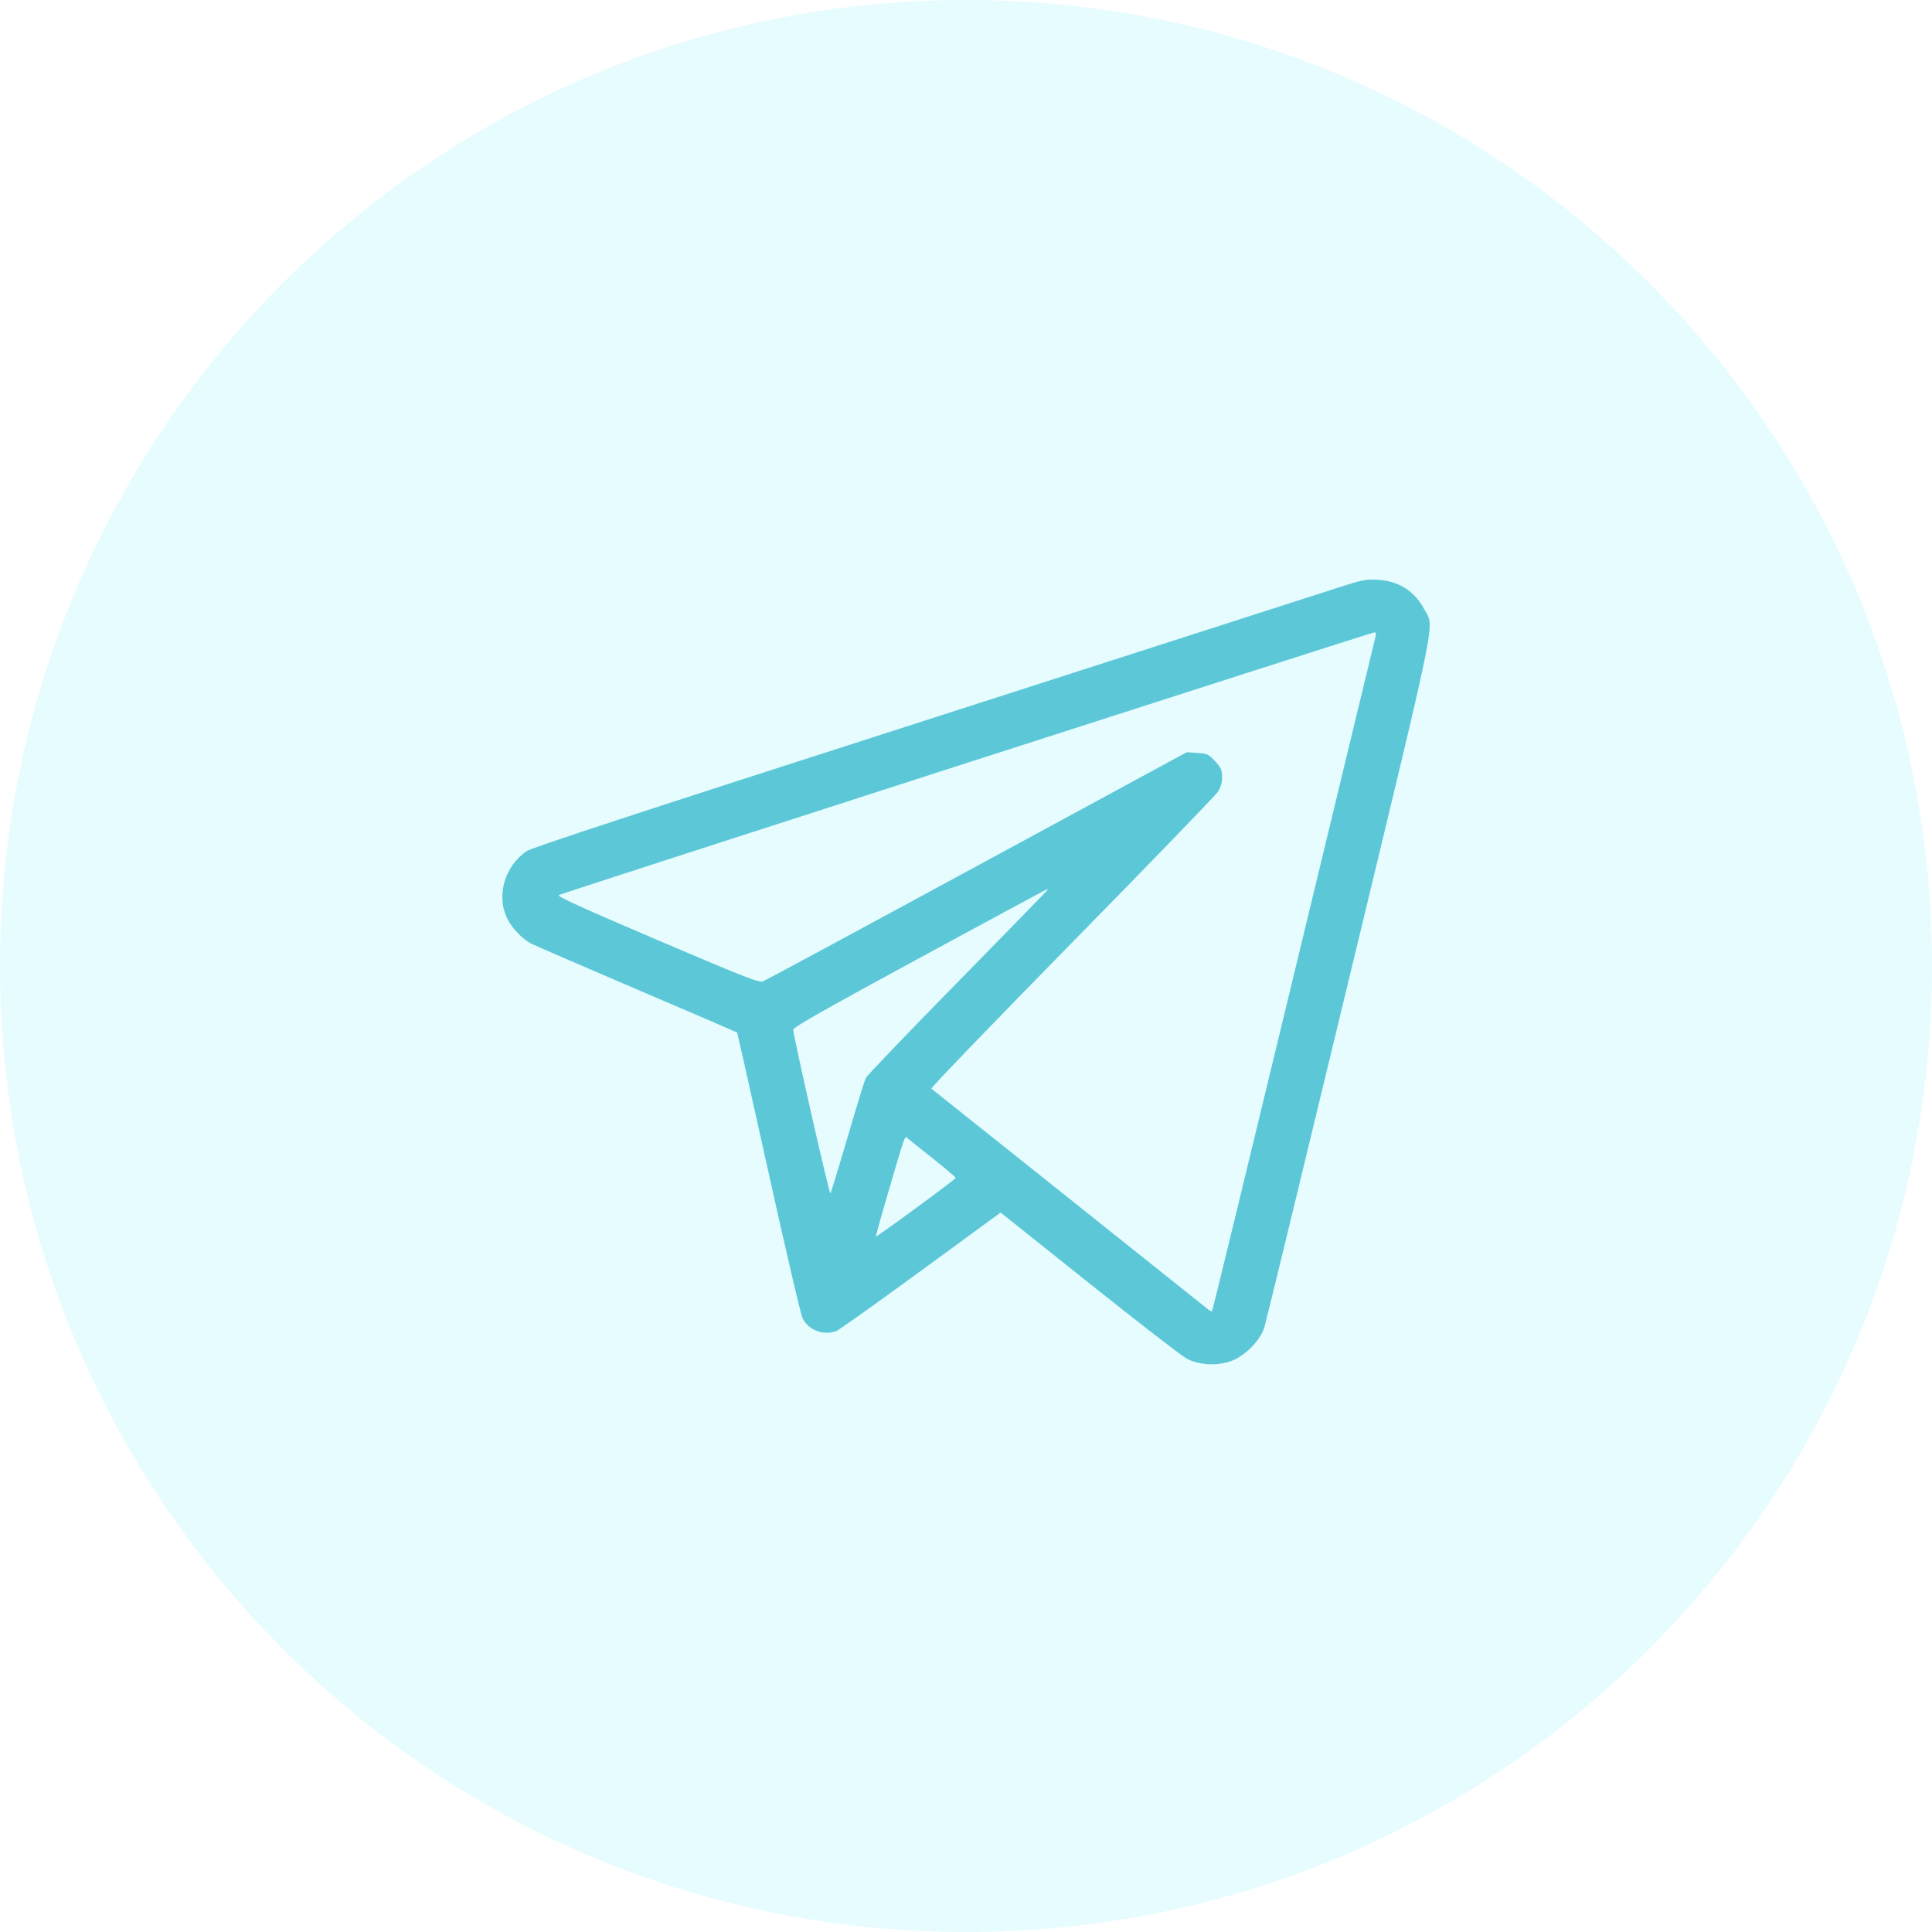
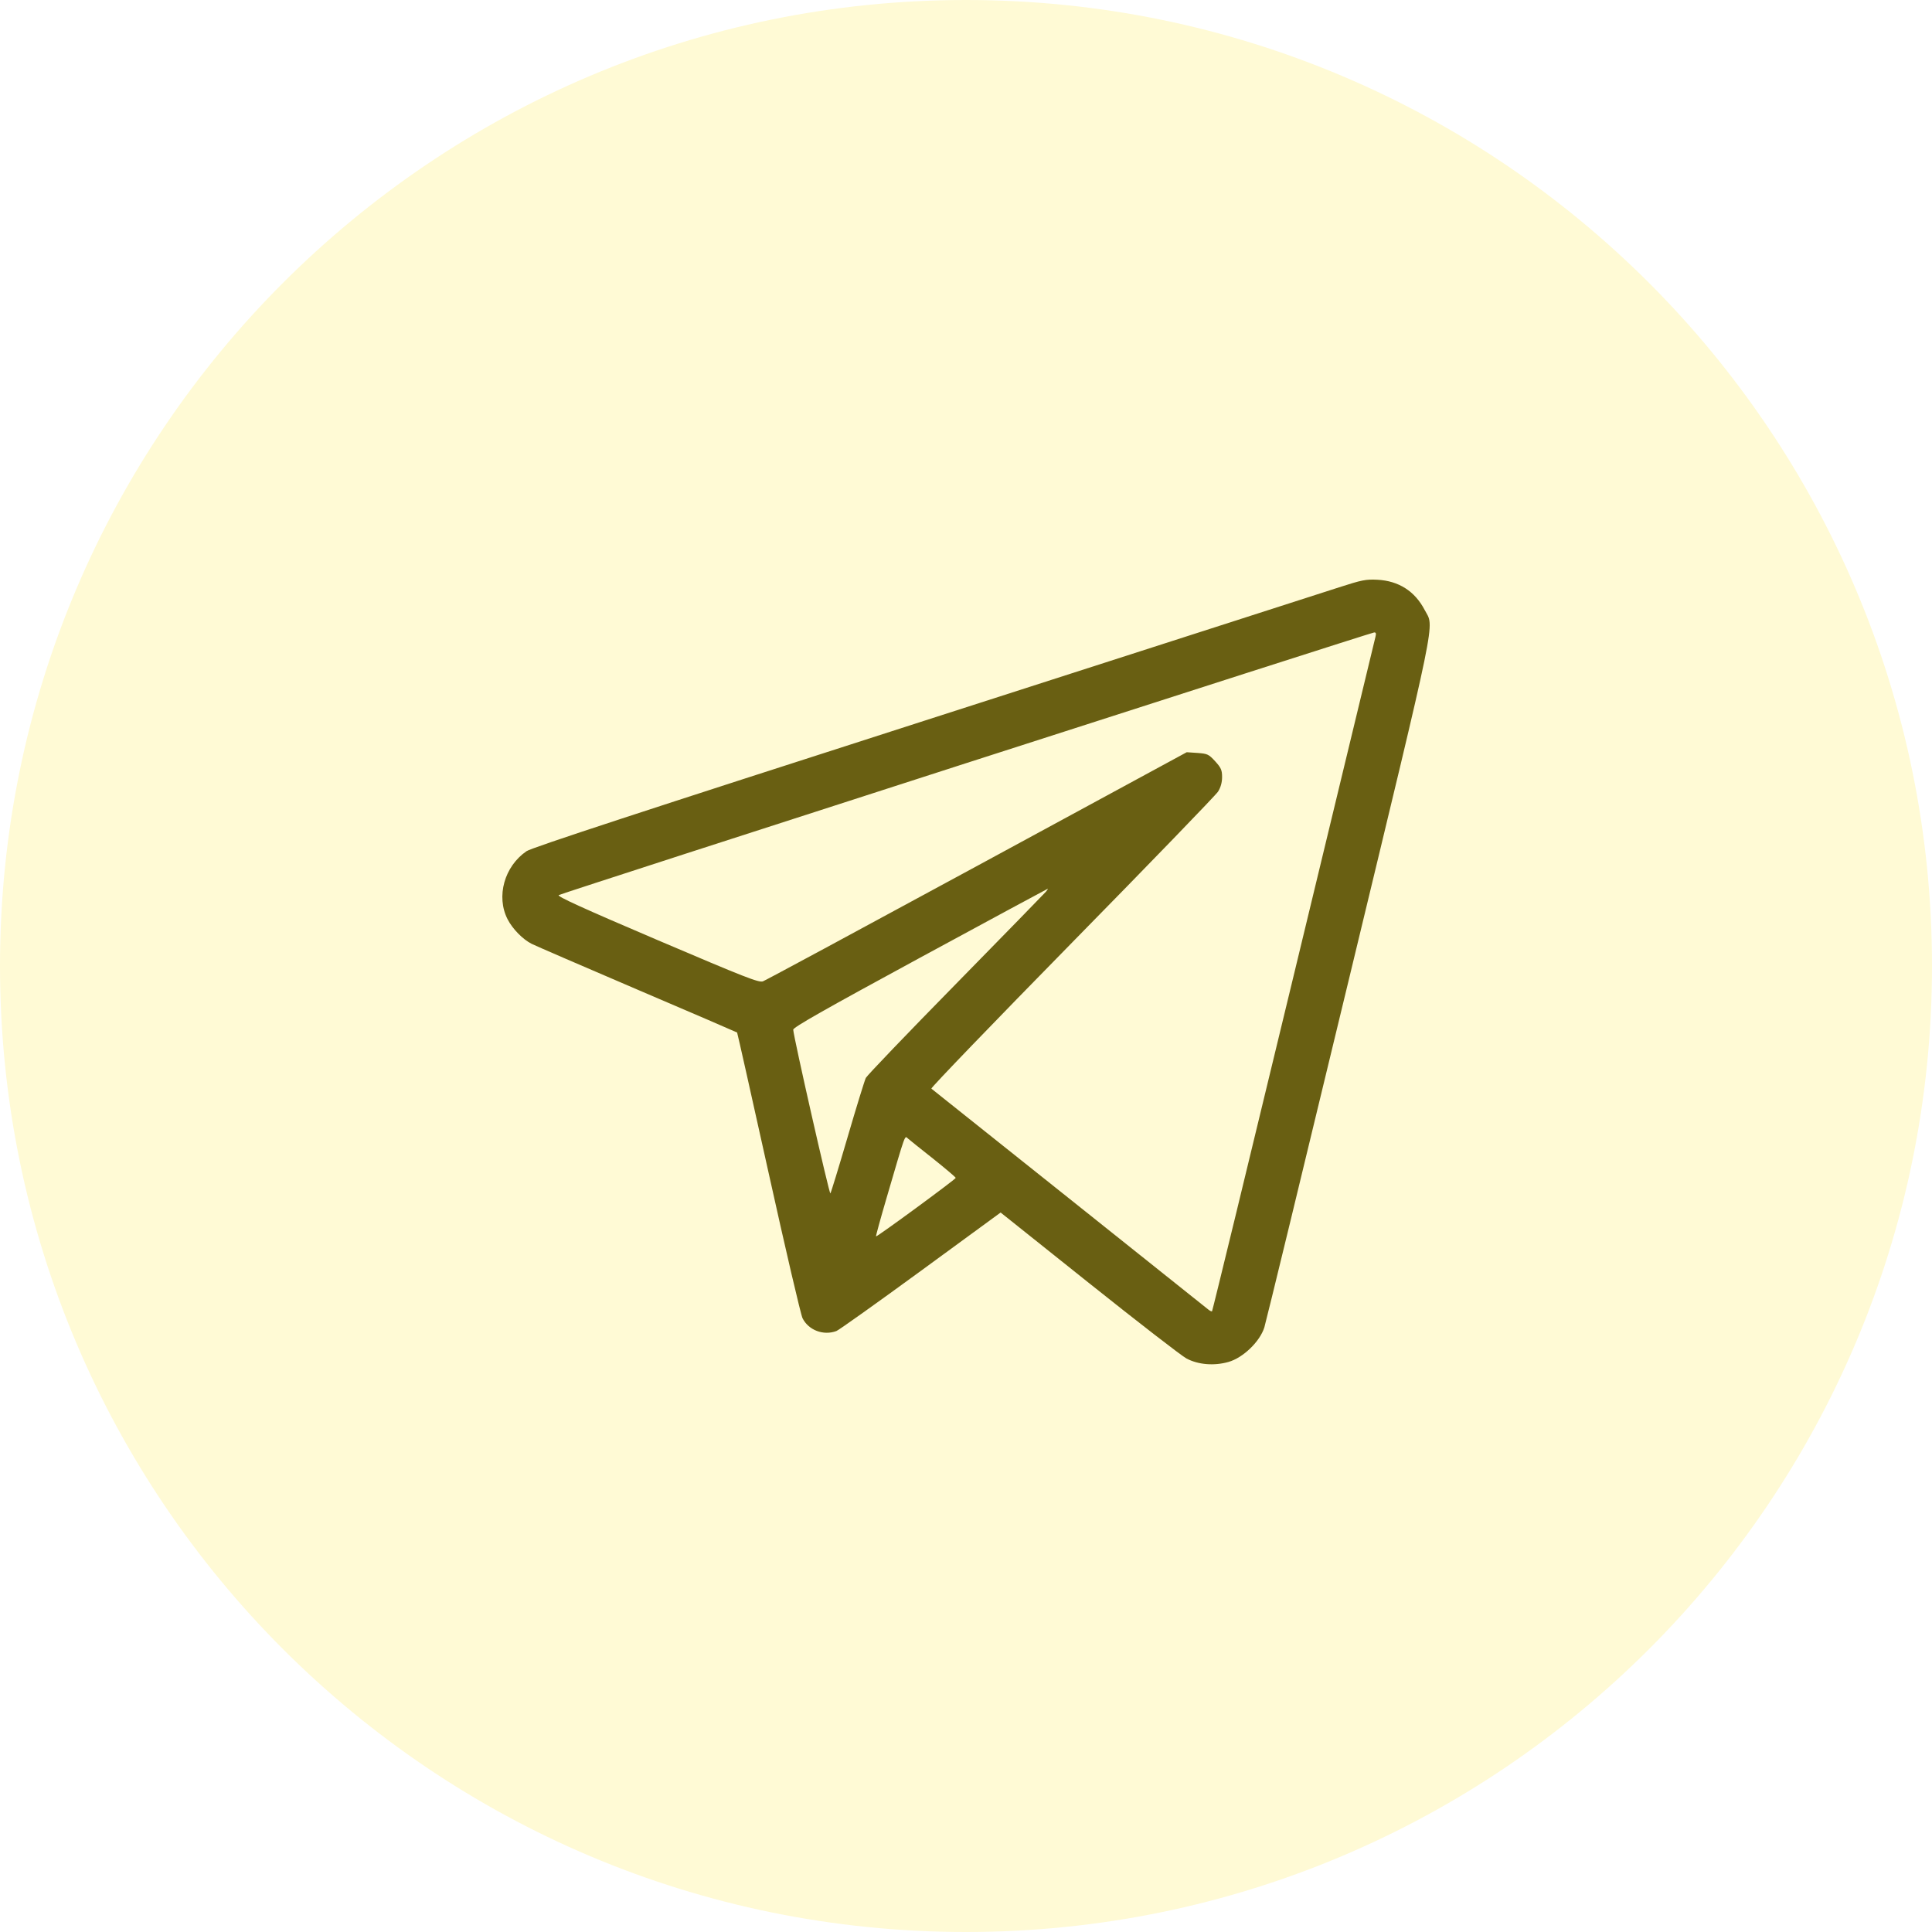
<svg xmlns="http://www.w3.org/2000/svg" width="40" height="40" viewBox="0 0 40 40" fill="none">
-   <circle cx="20" cy="20" r="20" fill="#E6FCFF" />
-   <path fill-rule="evenodd" clip-rule="evenodd" d="M27.724 12.16C27.435 12.254 23.565 13.499 19.125 14.926C13.316 16.793 11.008 17.549 10.901 17.623C10.441 17.938 10.268 18.562 10.509 19.032C10.612 19.233 10.824 19.449 11.009 19.542C11.089 19.582 12.076 20.009 13.202 20.491C14.328 20.972 15.255 21.371 15.261 21.377C15.267 21.383 15.559 22.686 15.911 24.273C16.262 25.86 16.579 27.219 16.616 27.293C16.741 27.541 17.047 27.657 17.316 27.558C17.366 27.539 18.153 26.979 19.063 26.314L20.717 25.104L22.55 26.567C23.558 27.371 24.464 28.073 24.565 28.126C24.807 28.255 25.136 28.282 25.433 28.198C25.737 28.112 26.084 27.777 26.177 27.482C26.211 27.371 27.002 24.117 27.934 20.25C29.796 12.531 29.697 13.012 29.497 12.63C29.294 12.24 28.959 12.026 28.517 12.003C28.279 11.991 28.194 12.008 27.724 12.16ZM28.476 13.191C28.462 13.247 27.699 16.406 26.781 20.211C25.863 24.017 25.104 27.138 25.094 27.148C25.085 27.157 25.048 27.139 25.011 27.108C24.975 27.078 23.678 26.043 22.129 24.808C20.58 23.574 19.299 22.553 19.283 22.539C19.266 22.525 20.576 21.166 22.193 19.518C23.81 17.871 25.171 16.463 25.218 16.39C25.273 16.303 25.302 16.2 25.302 16.089C25.302 15.944 25.281 15.896 25.159 15.762C25.025 15.616 25 15.604 24.793 15.589L24.57 15.574L20.232 17.927C17.847 19.221 15.851 20.297 15.797 20.317C15.712 20.349 15.438 20.241 13.606 19.46C12.059 18.8 11.527 18.557 11.568 18.532C11.634 18.491 28.376 13.099 28.451 13.094C28.489 13.091 28.495 13.118 28.476 13.191ZM21.655 18.462C21.626 18.496 20.786 19.357 19.788 20.375C18.789 21.392 17.951 22.267 17.926 22.317C17.901 22.369 17.73 22.921 17.548 23.545C17.365 24.17 17.205 24.693 17.192 24.708C17.17 24.733 16.43 21.47 16.423 21.319C16.421 21.27 17.061 20.907 19.049 19.828C20.495 19.044 21.684 18.402 21.692 18.401C21.7 18.401 21.683 18.428 21.655 18.462ZM19.325 23.994C19.579 24.197 19.787 24.373 19.787 24.387C19.786 24.416 18.154 25.614 18.137 25.598C18.131 25.591 18.229 25.234 18.355 24.804C18.762 23.416 18.727 23.513 18.799 23.573C18.833 23.603 19.07 23.792 19.325 23.994Z" fill="#5CC8D7" />
+   <circle cx="20" cy="20" r="20" fill="#FFFAD5" />
+   <path fill-rule="evenodd" clip-rule="evenodd" d="M27.724 12.16C27.435 12.254 23.565 13.499 19.125 14.926C13.316 16.793 11.008 17.549 10.901 17.623C10.441 17.938 10.268 18.562 10.509 19.032C10.612 19.233 10.824 19.449 11.009 19.542C11.089 19.582 12.076 20.009 13.202 20.491C14.328 20.972 15.255 21.371 15.261 21.377C15.267 21.383 15.559 22.686 15.911 24.273C16.262 25.86 16.579 27.219 16.616 27.293C16.741 27.541 17.047 27.657 17.316 27.558C17.366 27.539 18.153 26.979 19.063 26.314L20.717 25.104L22.55 26.567C23.558 27.371 24.464 28.073 24.565 28.126C24.807 28.255 25.136 28.282 25.433 28.198C25.737 28.112 26.084 27.777 26.177 27.482C26.211 27.371 27.002 24.117 27.934 20.25C29.796 12.531 29.697 13.012 29.497 12.63C29.294 12.24 28.959 12.026 28.517 12.003C28.279 11.991 28.194 12.008 27.724 12.16ZM28.476 13.191C28.462 13.247 27.699 16.406 26.781 20.211C25.863 24.017 25.104 27.138 25.094 27.148C25.085 27.157 25.048 27.139 25.011 27.108C24.975 27.078 23.678 26.043 22.129 24.808C20.58 23.574 19.299 22.553 19.283 22.539C19.266 22.525 20.576 21.166 22.193 19.518C23.81 17.871 25.171 16.463 25.218 16.39C25.273 16.303 25.302 16.2 25.302 16.089C25.302 15.944 25.281 15.896 25.159 15.762C25.025 15.616 25 15.604 24.793 15.589L24.57 15.574L20.232 17.927C17.847 19.221 15.851 20.297 15.797 20.317C15.712 20.349 15.438 20.241 13.606 19.46C12.059 18.8 11.527 18.557 11.568 18.532C11.634 18.491 28.376 13.099 28.451 13.094C28.489 13.091 28.495 13.118 28.476 13.191ZM21.655 18.462C21.626 18.496 20.786 19.357 19.788 20.375C18.789 21.392 17.951 22.267 17.926 22.317C17.901 22.369 17.73 22.921 17.548 23.545C17.365 24.17 17.205 24.693 17.192 24.708C17.17 24.733 16.43 21.47 16.423 21.319C16.421 21.27 17.061 20.907 19.049 19.828C20.495 19.044 21.684 18.402 21.692 18.401C21.7 18.401 21.683 18.428 21.655 18.462ZM19.325 23.994C19.579 24.197 19.787 24.373 19.787 24.387C19.786 24.416 18.154 25.614 18.137 25.598C18.131 25.591 18.229 25.234 18.355 24.804C18.762 23.416 18.727 23.513 18.799 23.573C18.833 23.603 19.07 23.792 19.325 23.994Z" fill="#695F12" />
</svg>
